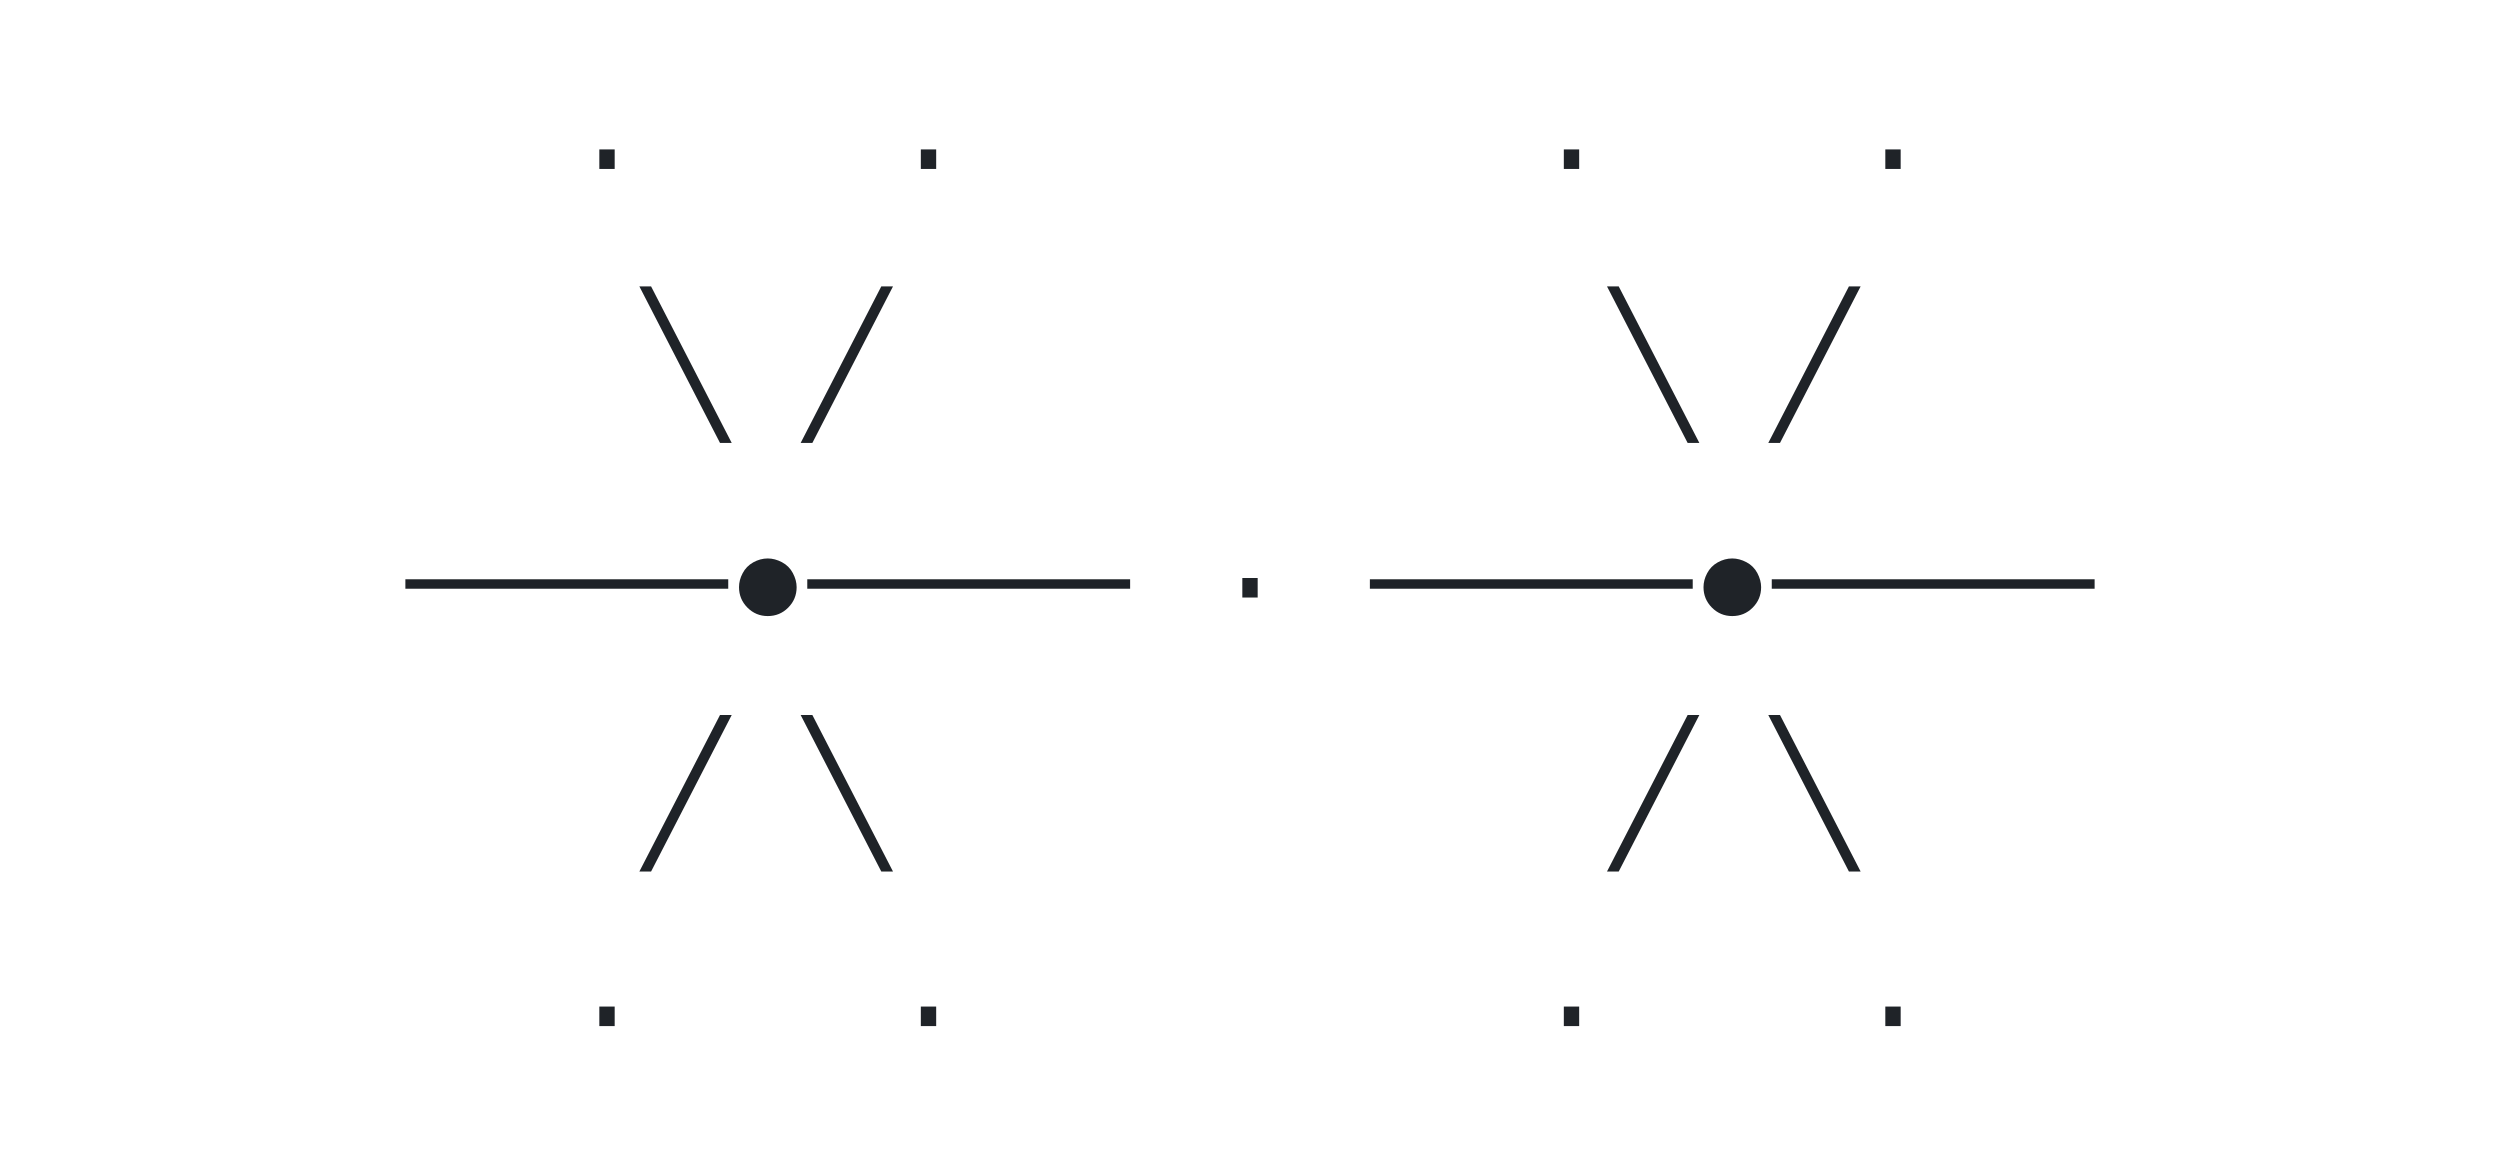
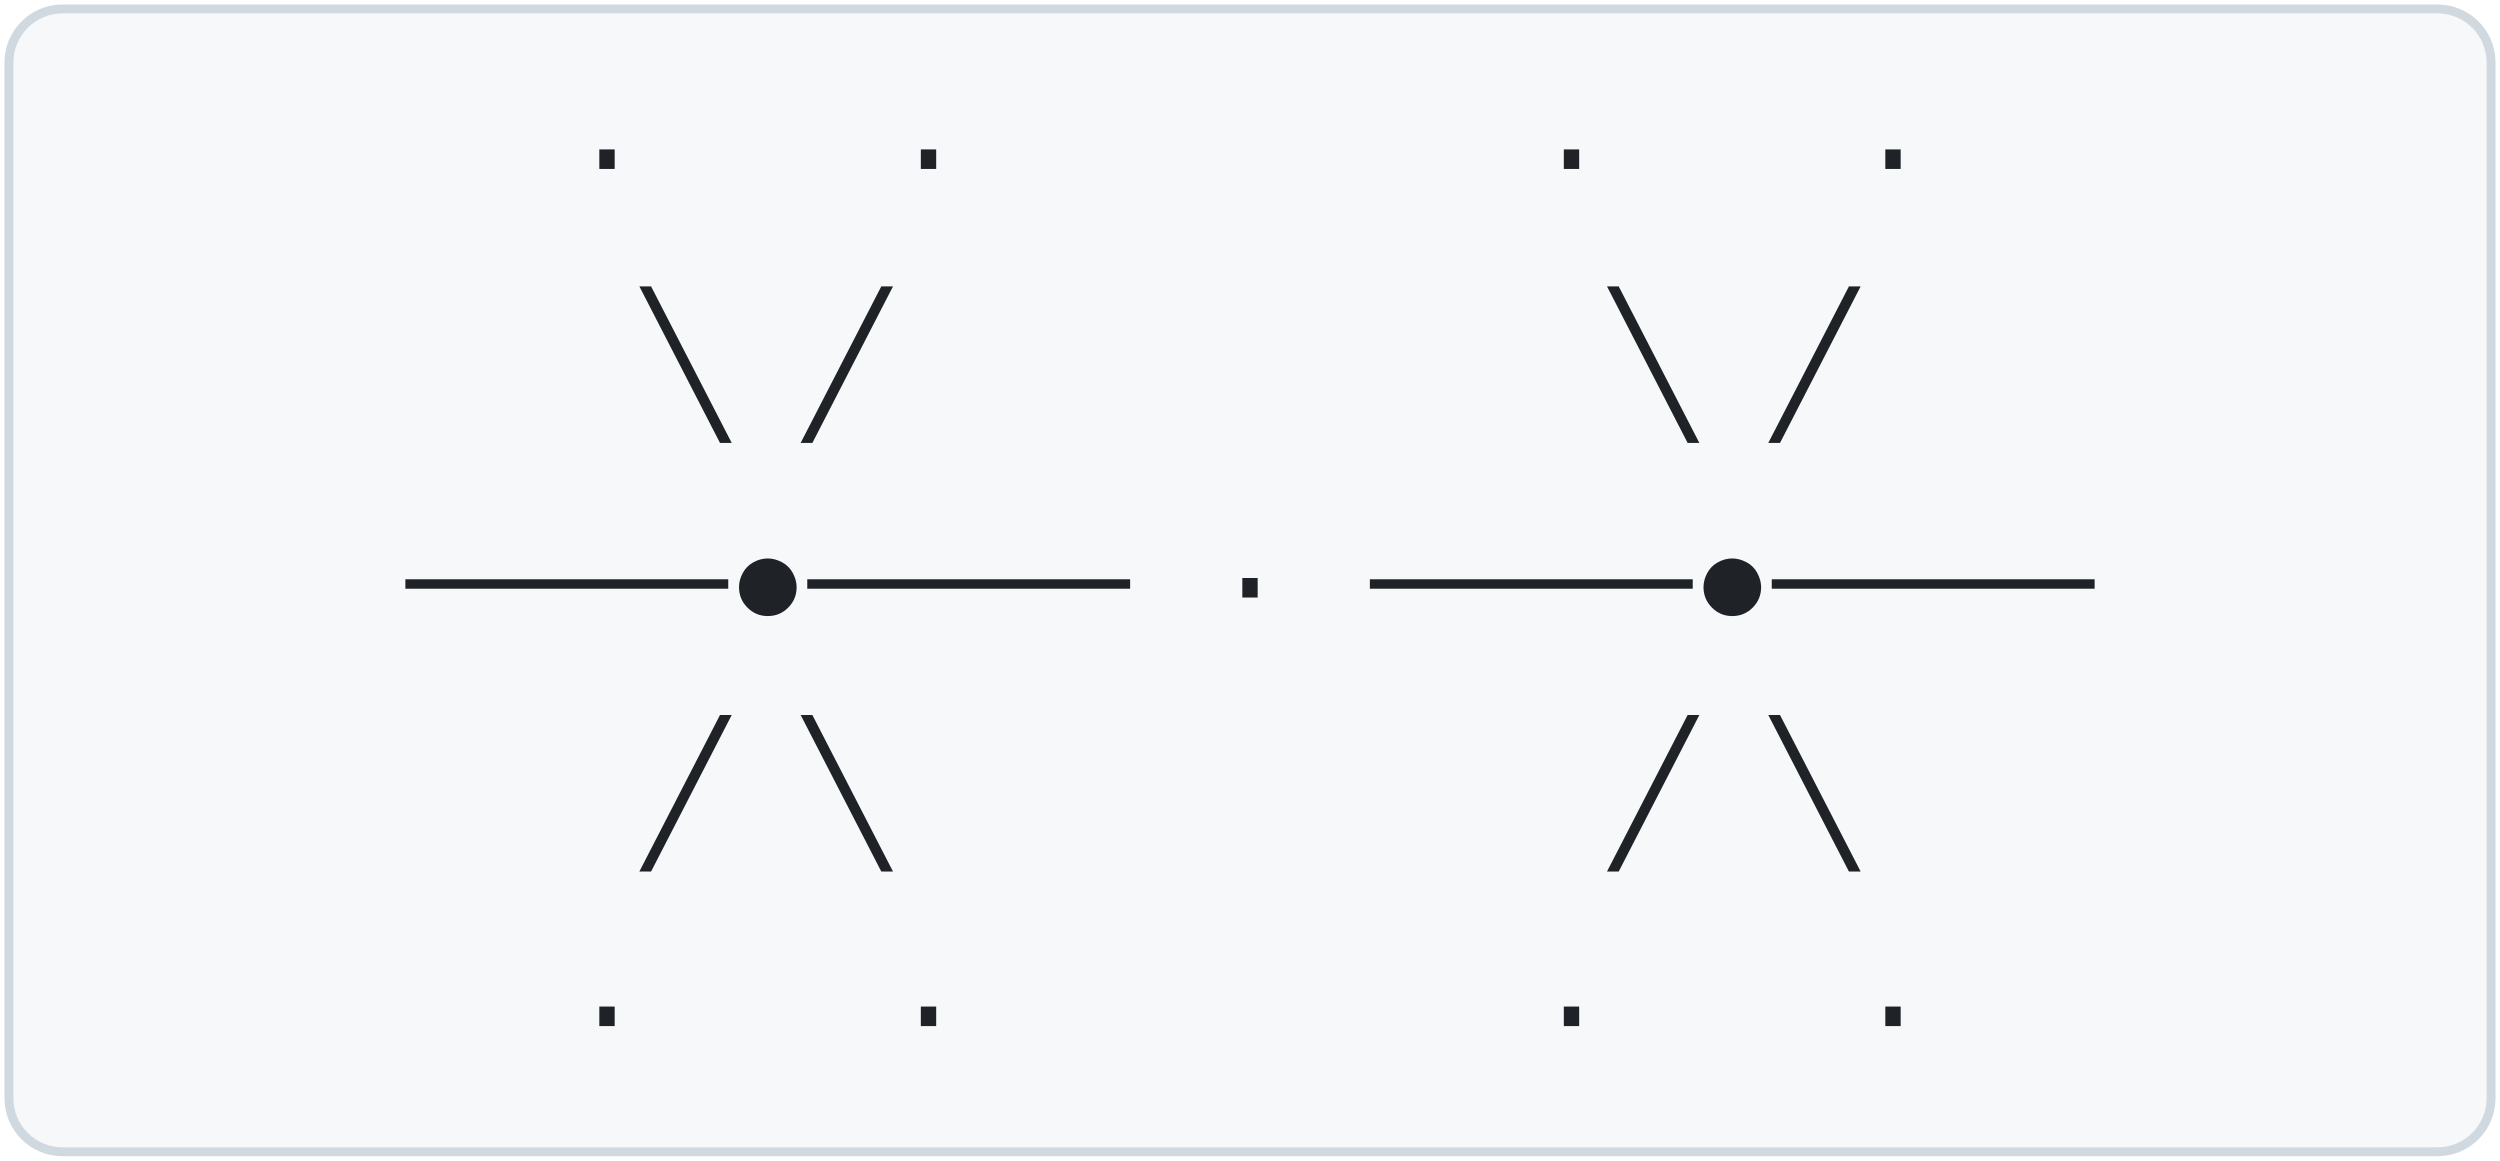
<svg xmlns="http://www.w3.org/2000/svg" viewBox="0 0 280 130" width="280" height="130">
  <style>
+     .bg {
+       fill: #f6f8fa;
+       stroke: #d1d9e0;
+       stroke-width: 1;
+     }
    text {
      font-family: ui-monospace, 'Cascadia Code', 'SF Mono', Menlo, Consolas, 'Liberation Mono', monospace;
      font-size: 15px;
      text-anchor: middle;
      fill: #1f2328;
    }
    @media (prefers-color-scheme: dark) {
+       .bg { fill: #161b22; stroke: #30363d; }
      text { fill: #e6edf3; }
    }
  </style>
+   <rect class="bg" x="1" y="1" width="278" height="128" rx="6" />
  <text xml:space="preserve" x="140" y="22">  ·   ·       ·   ·  </text>
  <text xml:space="preserve" x="140" y="46">   ╲ ╱         ╲ ╱   </text>
  <text xml:space="preserve" x="140" y="70">────●──── · ────●────</text>
  <text xml:space="preserve" x="140" y="94">   ╱ ╲         ╱ ╲   </text>
  <text xml:space="preserve" x="140" y="118">  ·   ·       ·   ·  </text>
</svg>
